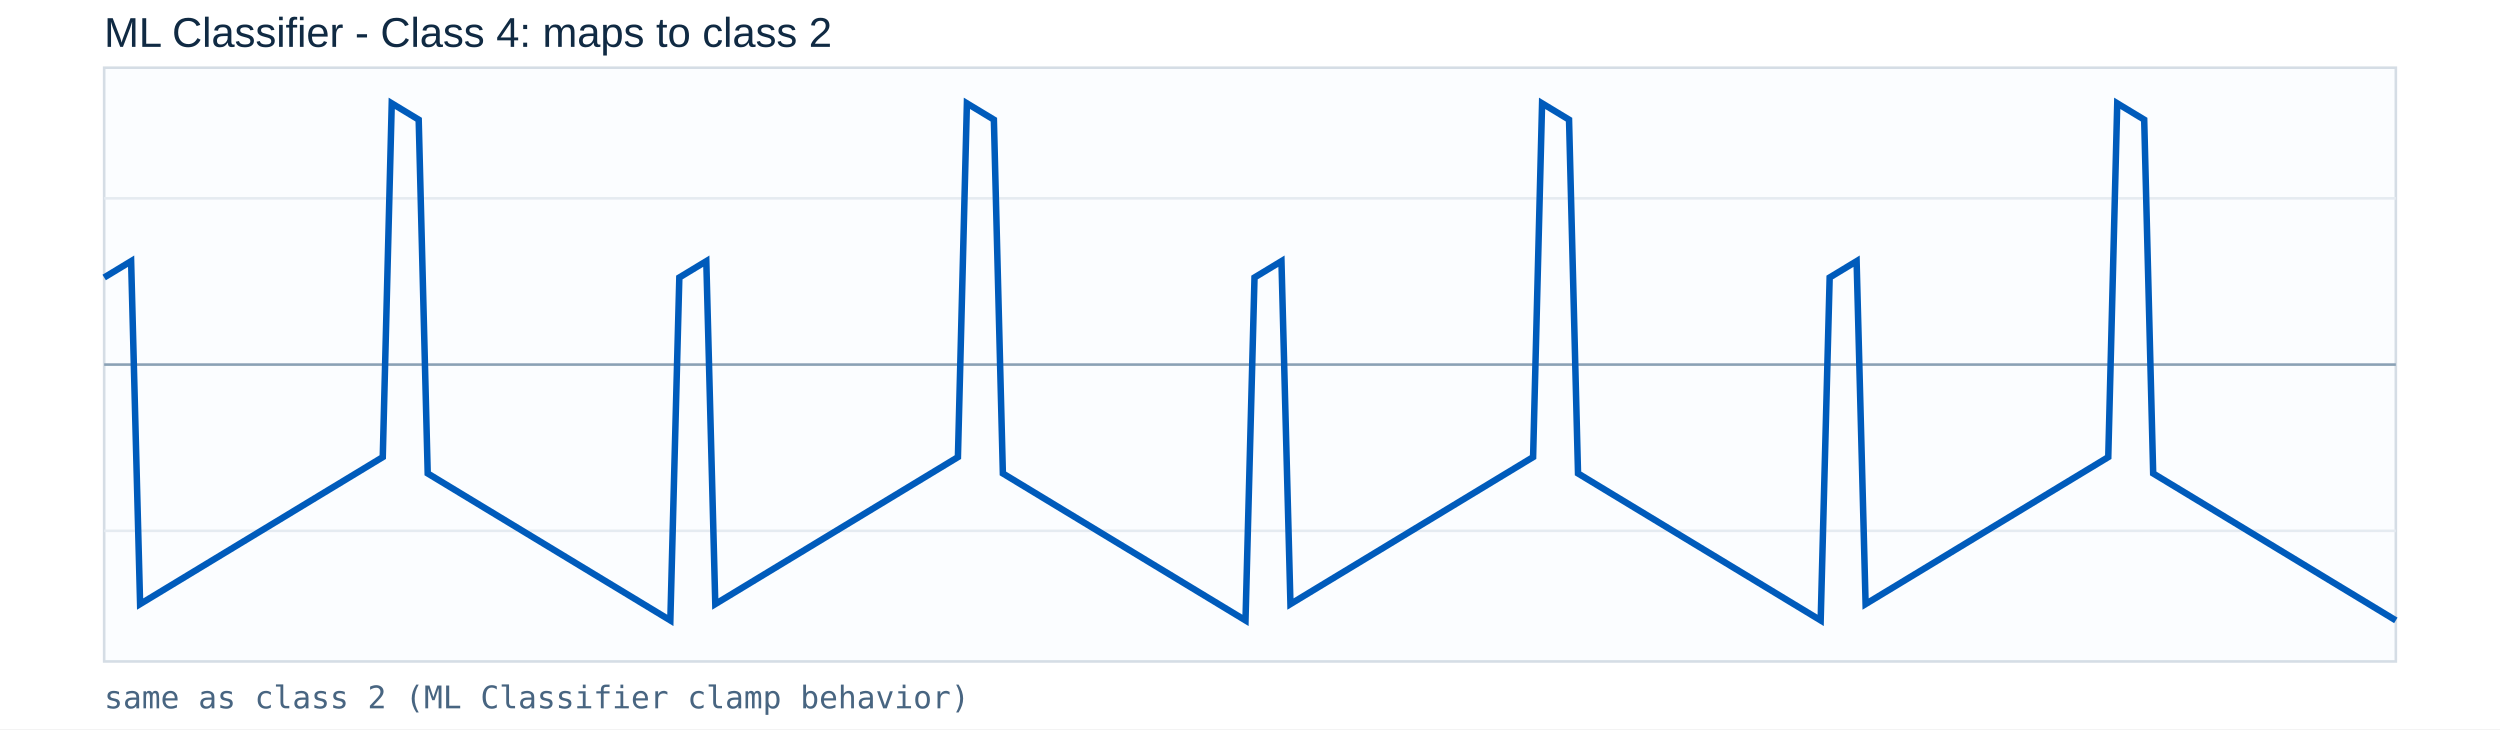
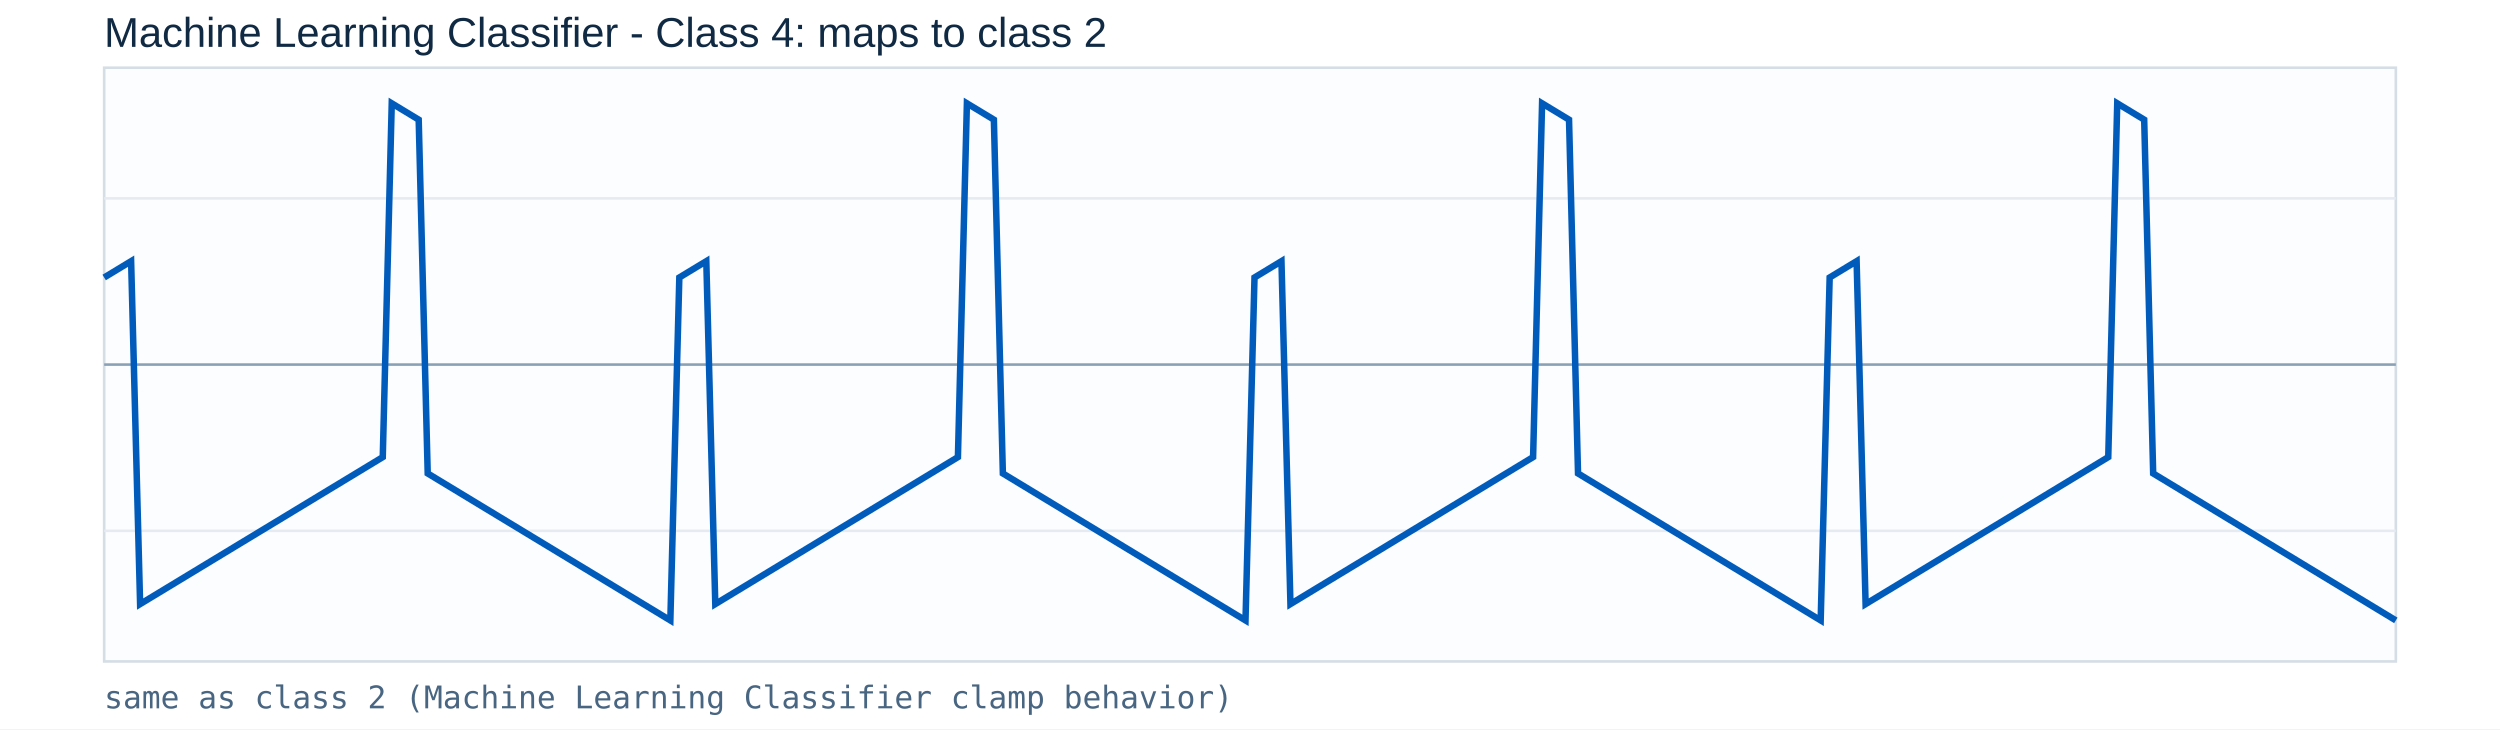
<svg xmlns="http://www.w3.org/2000/svg" width="960" height="280" viewBox="0 0 960 280">
  <rect x="0" y="0" width="960" height="280" fill="#ffffff" />
  <rect x="40" y="26" width="880" height="228" fill="#fbfdff" stroke="#d5dde5" />
  <line x1="40" y1="140.0" x2="920" y2="140.0" stroke="#8aa1b5" stroke-width="1" />
  <line x1="40" y1="76.16" x2="920" y2="76.16" stroke="#e5ebf1" stroke-width="1" />
  <line x1="40" y1="203.84" x2="920" y2="203.84" stroke="#e5ebf1" stroke-width="1" />
  <polyline fill="none" stroke="#005bbb" stroke-width="2.5" points="40.00,106.56 43.45,104.47 46.90,102.38 50.35,100.29 53.80,231.96 57.25,229.87 60.71,227.78 64.16,225.69 67.61,223.60 71.06,221.51 74.51,219.42 77.96,217.33 81.41,215.24 84.86,213.15 88.31,211.06 91.76,208.97 95.22,206.88 98.67,204.79 102.12,202.70 105.57,200.61 109.02,198.52 112.47,196.43 115.92,194.34 119.37,192.25 122.82,190.16 126.27,188.07 129.73,185.98 133.18,183.89 136.63,181.80 140.08,179.71 143.53,177.62 146.98,175.53 150.43,39.68 153.88,41.77 157.33,43.86 160.78,45.95 164.24,181.80 167.69,183.89 171.14,185.98 174.59,188.07 178.04,190.16 181.49,192.25 184.94,194.34 188.39,196.43 191.84,198.52 195.29,200.61 198.75,202.70 202.20,204.79 205.65,206.88 209.10,208.97 212.55,211.06 216.00,213.15 219.45,215.24 222.90,217.33 226.35,219.42 229.80,221.51 233.25,223.60 236.71,225.69 240.16,227.78 243.61,229.87 247.06,231.96 250.51,234.05 253.96,236.14 257.41,238.23 260.86,106.56 264.31,104.47 267.76,102.38 271.22,100.29 274.67,231.96 278.12,229.87 281.57,227.78 285.02,225.69 288.47,223.60 291.92,221.51 295.37,219.42 298.82,217.33 302.27,215.24 305.73,213.15 309.18,211.06 312.63,208.97 316.08,206.88 319.53,204.79 322.98,202.70 326.43,200.61 329.88,198.52 333.33,196.43 336.78,194.34 340.24,192.25 343.69,190.16 347.14,188.07 350.59,185.98 354.04,183.89 357.49,181.80 360.94,179.71 364.39,177.62 367.84,175.53 371.29,39.68 374.75,41.77 378.20,43.86 381.65,45.95 385.10,181.80 388.55,183.89 392.00,185.98 395.45,188.07 398.90,190.16 402.35,192.25 405.80,194.34 409.25,196.43 412.71,198.52 416.16,200.61 419.61,202.70 423.06,204.79 426.51,206.88 429.96,208.97 433.41,211.06 436.86,213.15 440.31,215.24 443.76,217.33 447.22,219.42 450.67,221.51 454.12,223.60 457.57,225.69 461.02,227.78 464.47,229.87 467.92,231.96 471.37,234.05 474.82,236.14 478.27,238.23 481.73,106.56 485.18,104.47 488.63,102.38 492.08,100.29 495.53,231.96 498.98,229.87 502.43,227.78 505.88,225.69 509.33,223.60 512.78,221.51 516.24,219.42 519.69,217.33 523.14,215.24 526.59,213.15 530.04,211.06 533.49,208.97 536.94,206.88 540.39,204.79 543.84,202.70 547.29,200.61 550.75,198.52 554.20,196.43 557.65,194.34 561.10,192.25 564.55,190.16 568.00,188.07 571.45,185.98 574.90,183.89 578.35,181.80 581.80,179.71 585.25,177.62 588.71,175.53 592.16,39.68 595.61,41.77 599.06,43.86 602.51,45.95 605.96,181.80 609.41,183.89 612.86,185.98 616.31,188.07 619.76,190.16 623.22,192.25 626.67,194.34 630.12,196.43 633.57,198.52 637.02,200.61 640.47,202.70 643.92,204.79 647.37,206.88 650.82,208.97 654.27,211.06 657.73,213.15 661.18,215.24 664.63,217.33 668.08,219.42 671.53,221.51 674.98,223.60 678.43,225.69 681.88,227.78 685.33,229.87 688.78,231.96 692.24,234.05 695.69,236.14 699.14,238.23 702.59,106.56 706.04,104.47 709.49,102.38 712.94,100.29 716.39,231.96 719.84,229.87 723.29,227.78 726.75,225.69 730.20,223.60 733.65,221.51 737.10,219.42 740.55,217.33 744.00,215.24 747.45,213.15 750.90,211.06 754.35,208.97 757.80,206.88 761.25,204.79 764.71,202.70 768.16,200.61 771.61,198.52 775.06,196.43 778.51,194.34 781.96,192.25 785.41,190.16 788.86,188.07 792.31,185.98 795.76,183.89 799.22,181.80 802.67,179.71 806.12,177.62 809.57,175.53 813.02,39.68 816.47,41.77 819.92,43.86 823.37,45.95 826.82,181.80 830.27,183.89 833.73,185.98 837.18,188.07 840.63,190.16 844.08,192.25 847.53,194.34 850.98,196.43 854.43,198.52 857.88,200.61 861.33,202.70 864.78,204.79 868.24,206.88 871.69,208.97 875.14,211.06 878.59,213.15 882.04,215.24 885.49,217.33 888.94,219.42 892.39,221.51 895.84,223.60 899.29,225.69 902.75,227.78 906.20,229.87 909.65,231.96 913.10,234.05 916.55,236.14 920.00,238.23" />
-   <text x="40" y="18" font-family="Segoe UI, Arial, sans-serif" font-size="16" fill="#102a43">ML Classifier - Class 4: maps to class 2</text>
-   <text x="40" y="272" font-family="Consolas, monospace" font-size="12" fill="#486581">same as class 2 (ML Classifier clamp behavior)</text>
+   <text x="40" y="18" font-family="Segoe UI, Arial, sans-serif" font-size="16" fill="#102a43">Machine Learning Classifier - Class 4: maps to class 2</text>
+   <text x="40" y="272" font-family="Consolas, monospace" font-size="12" fill="#486581">same as class 2 (Machine Learning Classifier clamp behavior)</text>
</svg>
